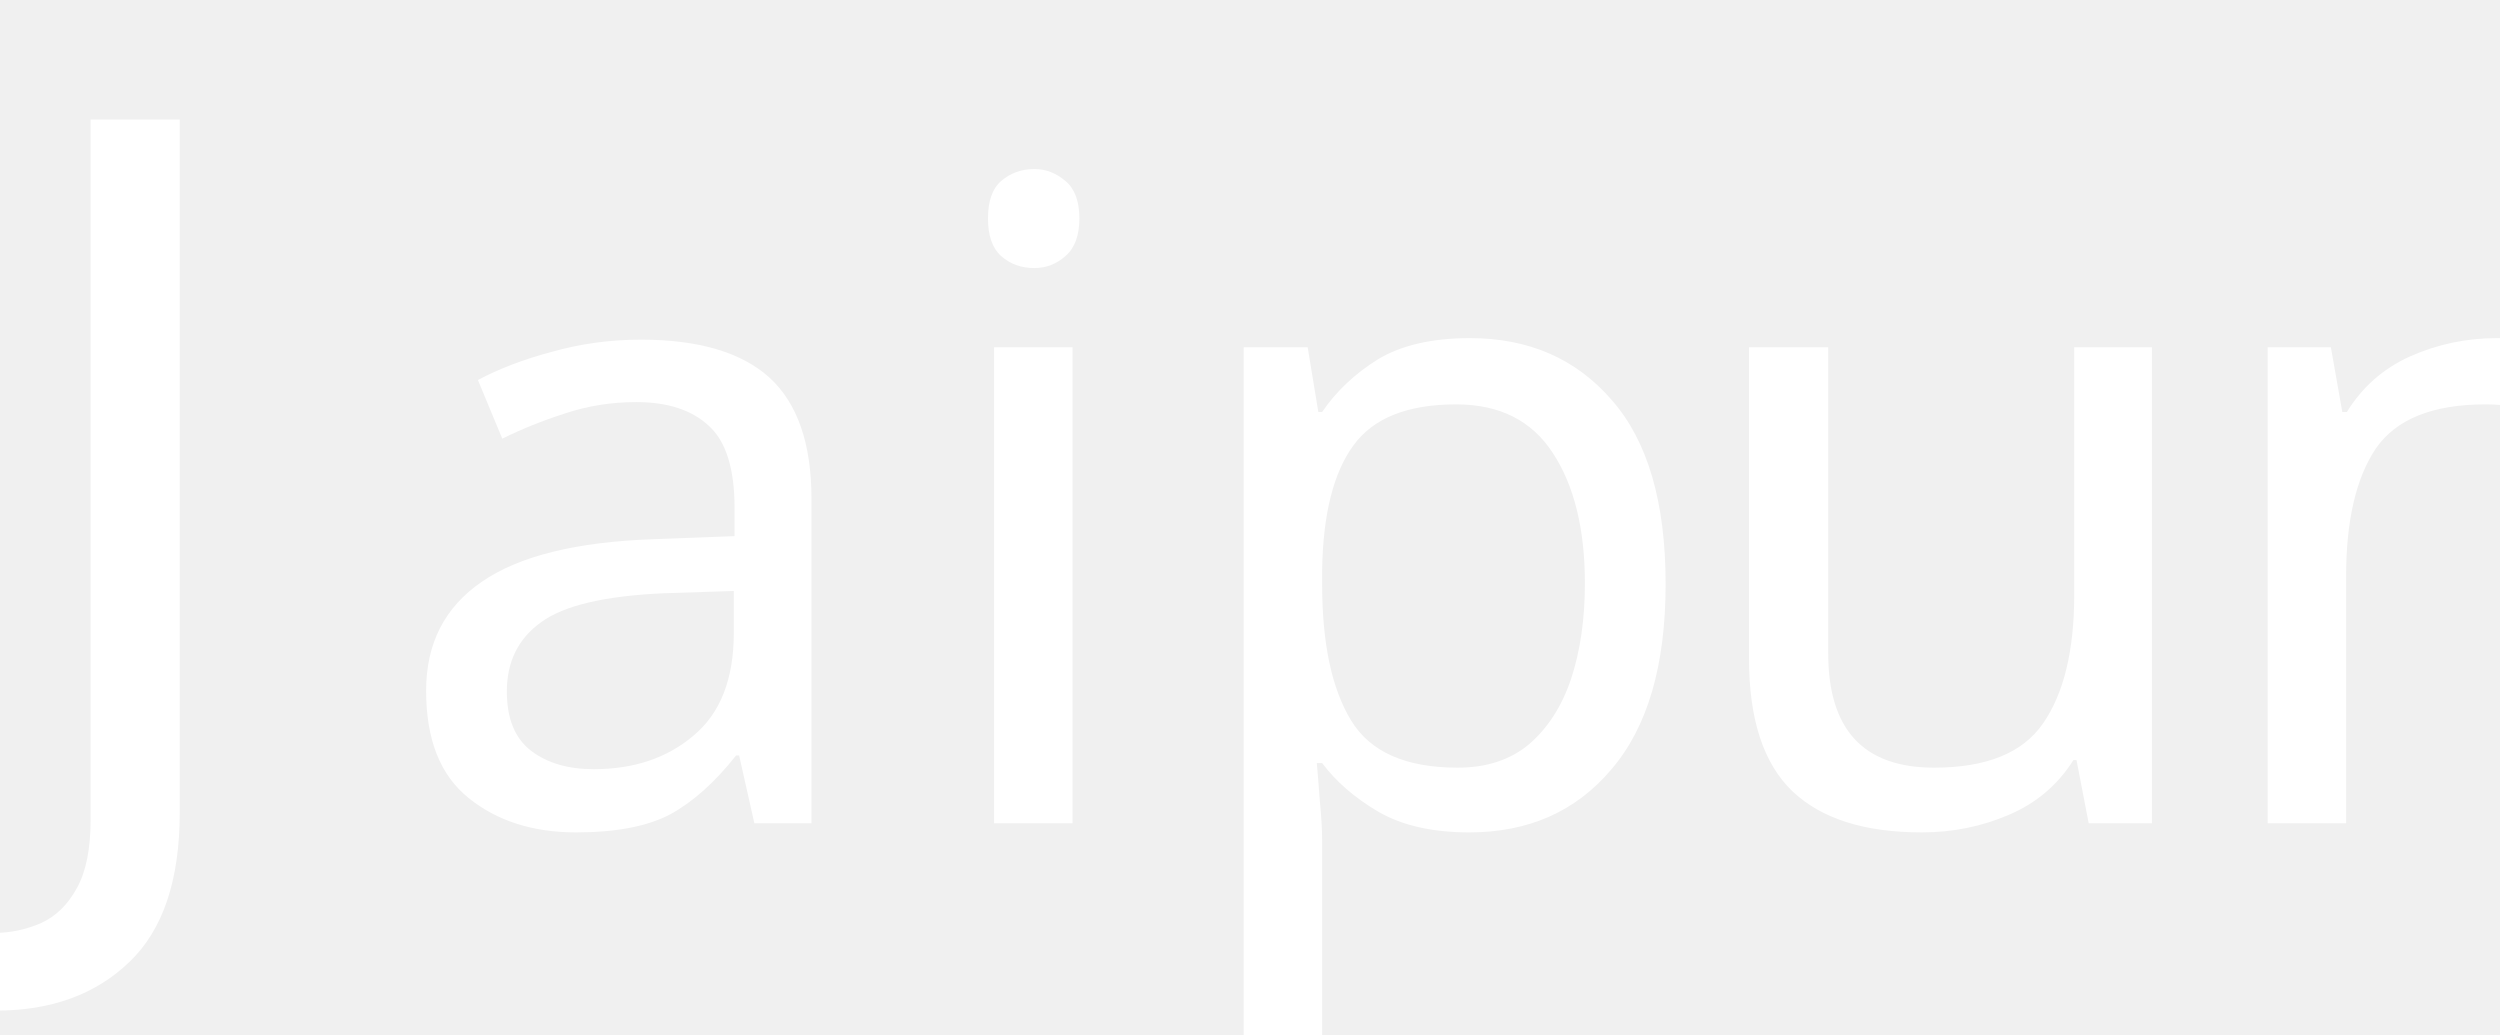
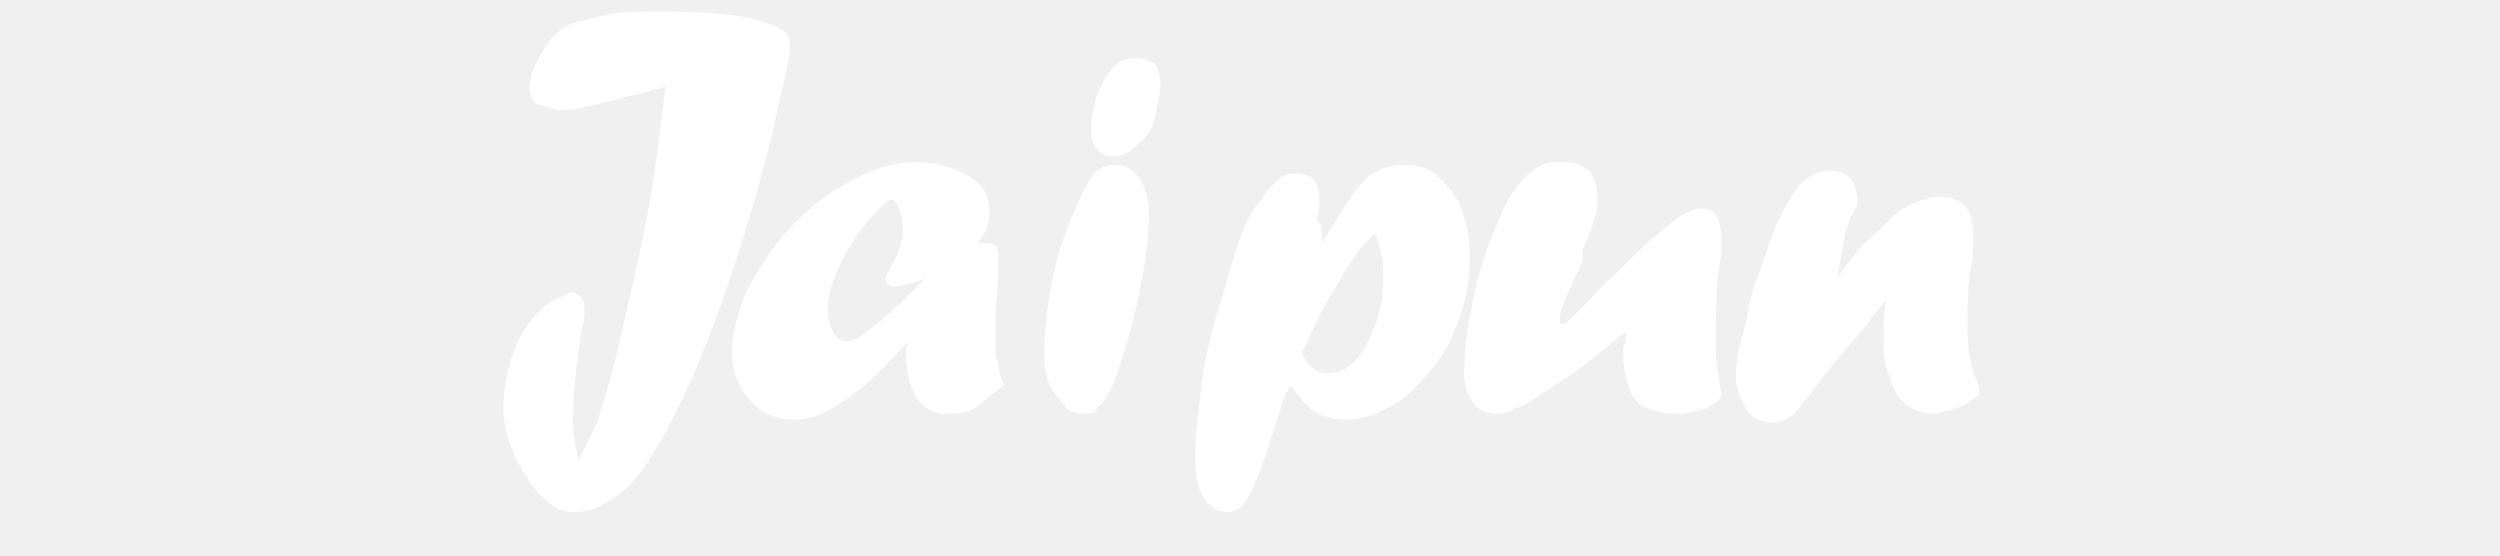
- <svg xmlns="http://www.w3.org/2000/svg" id="Jaipun" viewBox="0 0 51.29 21.22">
-   <defs>
-     <style>.cls-1{font-size:20.22px;fill:#fff;font-family:ForteMT, Forte;letter-spacing:-0.14em;}.cls-2,.cls-3{font-size:18.22px;}.cls-2{letter-spacing:0.04em;}.cls-3{letter-spacing:-0.04em;}</style>
-   </defs>
-   <text class="cls-1" transform="translate(0 16.89)">J<tspan class="cls-2" x="7.9" y="0">ai</tspan>
-     <tspan class="cls-3" x="23.97" y="0">pun</tspan>
-   </text>
+ <svg xmlns="http://www.w3.org/2000/svg" version="1.1" id="Jaipun" x="0px" y="0px" viewBox="0 0 86.4 19.2" style="enable-background:new 0 0 86.4 19.2;" xml:space="preserve">
+   <style type="text/css">
+ 	.st0{fill:#FFFFFF;}
+ </style>
+   <g>
+     <path class="st0" d="M23,3c-0.1,0-0.2,0.1-0.4,0.1c-0.1,0-0.2,0.1-0.3,0.1s-0.2,0.1-0.5,0.1c-1.1,0.3-1.9,0.5-2.3,0.5   c-0.4,0-0.6-0.1-0.9-0.2c-0.2-0.1-0.3-0.3-0.3-0.6c0-0.4,0.2-0.8,0.5-1.3c0.3-0.5,0.7-0.8,1-0.9c0.3-0.1,0.8-0.2,1.2-0.3   s1.1-0.1,1.9-0.1c1.5,0,2.6,0.1,3.3,0.3s1.1,0.4,1.1,0.8c0,0.3-0.1,1-0.4,2.1c-0.2,1.1-0.5,2.1-0.7,2.9c-1,3.5-2.1,6.5-3.4,8.8   c-0.3,0.5-0.6,1-0.9,1.3c-0.3,0.4-0.7,0.6-1,0.8c-0.3,0.2-0.7,0.3-1.1,0.3c-0.5,0-1.1-0.4-1.6-1.2c-0.5-0.8-0.8-1.6-0.8-2.4   c0-0.6,0.1-1.2,0.3-1.8c0.2-0.6,0.5-1.1,0.9-1.5c0.2-0.2,0.4-0.4,0.7-0.5c0.2-0.1,0.4-0.2,0.5-0.2c0.1,0,0.2,0.1,0.3,0.2   c0.1,0.1,0.1,0.3,0.1,0.5c0,0.1,0,0.3-0.1,0.6c-0.2,1.3-0.3,2.3-0.3,3.2c0,0.5,0.1,0.9,0.2,1.3c0.2-0.4,0.4-0.8,0.6-1.2   c0.4-1.2,0.7-2.3,0.9-3.3c0.4-1.7,0.7-3,0.9-4.1S22.8,4.7,23,3z" />
+     <path class="st0" d="M31.5,11.7L31.5,11.7L31.5,11.7c-0.6,0.6-1.1,1.2-1.6,1.6c-0.5,0.4-0.9,0.7-1.3,0.9c-0.4,0.2-0.7,0.3-1.1,0.3   c-0.7,0-1.2-0.2-1.6-0.7c-0.4-0.4-0.6-1-0.6-1.7c0-0.4,0.1-0.9,0.3-1.5c0.2-0.6,0.5-1.1,0.9-1.7c0.6-0.9,1.4-1.7,2.3-2.3   c1-0.6,1.9-1,2.8-1c0.8,0,1.4,0.2,1.9,0.5c0.5,0.3,0.7,0.7,0.7,1.2c0,0.4-0.1,0.7-0.4,1.1c0.3,0,0.5,0,0.6,0.1   c0.1,0.1,0.1,0.2,0.1,0.5c0,0,0,0.1,0,0.4c0,0.6-0.1,1.1-0.1,1.6c0,0.3,0,0.5,0,0.6c0,0.1,0,0.3,0,0.5c0,0.2,0,0.3,0.1,0.4   c0,0.3,0.1,0.6,0.2,0.8c-0.4,0.3-0.7,0.6-1,0.8s-0.7,0.2-1,0.2c-0.9,0-1.4-0.8-1.4-2.3C31.4,11.9,31.4,11.8,31.5,11.7z M32,9.6   l-0.2,0.1c-0.4,0.1-0.7,0.2-0.9,0.2c-0.2,0-0.3-0.1-0.3-0.2c0,0,0-0.2,0.1-0.3c0.3-0.5,0.5-1,0.5-1.4c0-0.3,0-0.5-0.1-0.7   C31,7,30.9,6.9,30.8,6.9c-0.1,0-0.2,0.1-0.4,0.3c-0.6,0.6-1,1.2-1.3,1.8s-0.5,1.2-0.5,1.7c0,0.3,0.1,0.6,0.2,0.8   c0.1,0.2,0.3,0.3,0.5,0.3c0.2,0,0.5-0.2,1-0.6c0.5-0.4,1-0.9,1.6-1.5L32,9.6L32,9.6z" />
+     <path class="st0" d="M37.4,14.3c-0.3,0-0.5-0.1-0.7-0.4c-0.2-0.2-0.4-0.5-0.5-0.8c-0.1-0.3-0.1-0.6-0.1-1.1c0-1,0.2-2.1,0.5-3.3   c0.4-1.2,0.8-2.1,1.2-2.7c0.2-0.2,0.4-0.3,0.8-0.3c0.3,0,0.6,0.2,0.8,0.5c0.2,0.3,0.3,0.7,0.3,1.2c0,0.8-0.1,1.6-0.3,2.6   c-0.2,1-0.5,2.1-0.9,3.2c-0.2,0.4-0.3,0.7-0.6,0.9C37.9,14.3,37.7,14.3,37.4,14.3L37.4,14.3z M38.5,5.4c-0.6,0-0.8-0.4-0.8-1   c0-0.3,0.1-0.7,0.2-1.1c0.2-0.4,0.3-0.7,0.6-1c0.1-0.1,0.2-0.2,0.3-0.2S39.1,2,39.2,2c0.3,0,0.5,0.1,0.7,0.2   c0.1,0.1,0.2,0.4,0.2,0.7c0,0.4-0.1,0.8-0.2,1.2c-0.1,0.4-0.3,0.7-0.6,0.9C39,5.3,38.8,5.4,38.5,5.4L38.5,5.4z" />
+     <path class="st0" d="M45.7,8.4l0.3-0.5c0.3-0.5,0.5-0.8,0.7-1.1c0.2-0.3,0.4-0.5,0.6-0.7c0.2-0.1,0.4-0.3,0.6-0.3   c0.2-0.1,0.4-0.1,0.6-0.1c0.5,0,0.9,0.1,1.2,0.4c0.3,0.3,0.6,0.6,0.8,1.1c0.2,0.5,0.3,1.1,0.3,1.7c0,0.9-0.2,1.8-0.6,2.7   c-0.4,0.9-1,1.5-1.6,2.1c-0.7,0.5-1.4,0.8-2.1,0.8c-0.4,0-0.8-0.1-1.1-0.3c-0.3-0.2-0.5-0.5-0.8-0.9l-0.1,0.2l-0.1,0.2   c-0.4,1.2-0.7,2.2-0.9,2.7s-0.4,0.9-0.6,1.1c-0.1,0.1-0.3,0.2-0.5,0.2c-0.3,0-0.6-0.2-0.8-0.5c-0.2-0.3-0.3-0.8-0.3-1.4   c0-0.7,0.1-1.4,0.2-2.3c0.1-0.9,0.3-1.8,0.6-2.8c0.3-0.9,0.5-1.8,0.8-2.6c0.2-0.5,0.4-0.9,0.7-1.2c0.2-0.4,0.5-0.6,0.7-0.8   c0.2-0.1,0.3-0.1,0.5-0.1c0.3,0,0.5,0.1,0.6,0.2c0.1,0.1,0.2,0.4,0.2,0.6c0,0.2,0,0.5-0.1,0.8C45.7,7.7,45.7,8,45.7,8.4L45.7,8.4z    M45,12.2c0.2,0.5,0.5,0.7,0.9,0.7c0.3,0,0.6-0.1,0.9-0.4c0.3-0.3,0.5-0.7,0.7-1.2s0.3-1,0.3-1.6c0-0.4,0-0.8-0.1-1.1   c-0.1-0.3-0.1-0.5-0.2-0.5c-0.1,0-0.2,0.2-0.5,0.5c-0.2,0.3-0.5,0.7-0.7,1.1c-0.5,0.8-0.9,1.5-1.1,2.1C45.1,12,45,12.1,45,12.2z" />
+     <path class="st0" d="M56.2,11.5l-0.2,0.1c0,0-0.2,0.2-0.6,0.5c-0.7,0.6-1.3,1-1.8,1.3c-0.5,0.3-0.8,0.6-1.2,0.7   c-0.3,0.2-0.6,0.2-0.7,0.2c-0.3,0-0.6-0.1-0.8-0.4c-0.2-0.3-0.3-0.6-0.3-1c0-0.7,0.1-1.5,0.3-2.5s0.5-1.9,0.9-2.8   c0.4-1,0.9-1.6,1.5-1.9c0.2-0.1,0.4-0.1,0.7-0.1c0.4,0,0.7,0.1,0.9,0.3s0.3,0.5,0.3,0.9c0,0.3,0,0.5-0.1,0.8s-0.2,0.6-0.4,1L54.7,9   c-0.5,1.1-0.8,1.7-0.8,2c0,0.1,0,0.2,0.1,0.2c0.1,0,0.2-0.1,0.3-0.2c0.1-0.1,0.4-0.4,0.7-0.7c0.2-0.2,0.4-0.5,0.8-0.8l0.3-0.3   l0.3-0.3c0.6-0.6,1.1-1,1.5-1.3c0.4-0.3,0.7-0.4,0.9-0.4c0.5,0,0.7,0.4,0.7,1.2c0,0.2,0,0.5-0.1,0.9c-0.1,0.9-0.1,1.6-0.1,2.2   c0,0.1,0,0.2,0,0.3s0,0.2,0,0.4c0,0.4,0.1,0.7,0.1,0.9l0.1,0.5c0,0.2-0.2,0.3-0.5,0.5c-0.3,0.1-0.7,0.2-1.1,0.2   c-0.4,0-0.7-0.1-1-0.2s-0.5-0.4-0.6-0.7c-0.1-0.3-0.2-0.7-0.2-1.1c0-0.1,0-0.1,0-0.3C56.2,11.8,56.2,11.7,56.2,11.5z" />
+     <path class="st0" d="M63.5,9.6L64,8.9c0.5-0.6,1-1,1.3-1.3c0.3-0.3,0.6-0.5,0.9-0.6c0.3-0.1,0.5-0.2,0.8-0.2c0.4,0,0.7,0.1,0.9,0.3   c0.2,0.2,0.3,0.6,0.3,1.2c0,0.2,0,0.6-0.1,1c-0.1,0.6-0.1,1.2-0.1,1.7c0,0.6,0,1.1,0.1,1.4c0,0.2,0.1,0.5,0.2,0.7   c0.1,0.2,0.1,0.4,0.1,0.4c0,0.1,0,0.2-0.1,0.2c-0.2,0.2-0.4,0.3-0.7,0.4c-0.3,0.1-0.6,0.2-0.8,0.2c-0.3,0-0.6-0.1-0.9-0.3   c-0.3-0.2-0.5-0.6-0.6-1c-0.2-0.4-0.2-0.9-0.2-1.4c0-0.3,0-0.8,0.1-1.2l0,0c-0.3,0.3-0.5,0.5-0.6,0.7s-0.3,0.3-0.4,0.5   c-0.7,0.8-1.2,1.4-1.7,2.1c-0.2,0.2-0.3,0.4-0.5,0.6c-0.2,0.2-0.5,0.3-0.7,0.3c-0.4,0-0.7-0.1-0.9-0.4c-0.2-0.3-0.4-0.7-0.4-1.1   c0-0.3,0-0.6,0.1-1s0.2-0.8,0.3-1.3c0.1-0.5,0.2-0.9,0.4-1.4c0.2-0.5,0.3-0.9,0.5-1.4c0.3-0.7,0.6-1.3,1-1.7c0.3-0.3,0.6-0.4,1-0.4   c0.6,0,0.9,0.4,0.9,1.2C63.8,7.6,63.7,8.4,63.5,9.6L63.5,9.6z" />
+   </g>
</svg>
